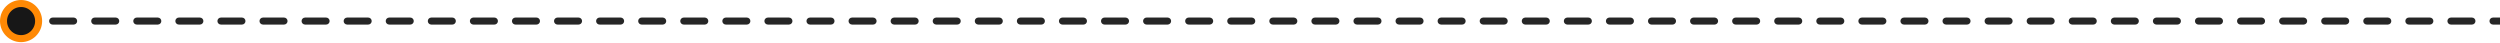
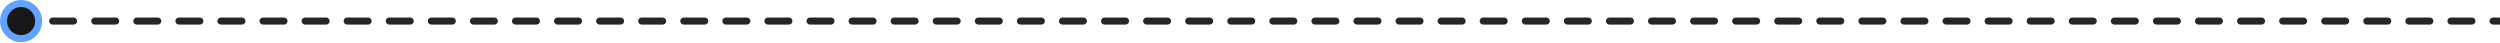
<svg xmlns="http://www.w3.org/2000/svg" width="712" height="12" viewBox="0 0 712 12" fill="none">
  <path d="M713 7C713.552 7 714 6.552 714 6C714 5.448 713.552 5 713 5V7ZM6 11.333C8.946 11.333 11.333 8.946 11.333 6C11.333 3.054 8.946 0.667 6 0.667C3.054 0.667 0.667 3.054 0.667 6C0.667 8.946 3.054 11.333 6 11.333ZM8.996 7C9.548 7 9.996 6.552 9.996 6C9.996 5.448 9.548 5 8.996 5V7ZM14.987 5C14.435 5 13.987 5.448 13.987 6C13.987 6.552 14.435 7 14.987 7V5ZM20.979 7C21.531 7 21.979 6.552 21.979 6C21.979 5.448 21.531 5 20.979 5V7ZM26.97 5C26.418 5 25.97 5.448 25.97 6C25.97 6.552 26.418 7 26.97 7V5ZM32.962 7C33.514 7 33.962 6.552 33.962 6C33.962 5.448 33.514 5 32.962 5V7ZM38.953 5C38.401 5 37.953 5.448 37.953 6C37.953 6.552 38.401 7 38.953 7V5ZM44.945 7C45.497 7 45.945 6.552 45.945 6C45.945 5.448 45.497 5 44.945 5V7ZM50.936 5C50.384 5 49.936 5.448 49.936 6C49.936 6.552 50.384 7 50.936 7V5ZM56.928 7C57.48 7 57.928 6.552 57.928 6C57.928 5.448 57.48 5 56.928 5V7ZM62.919 5C62.367 5 61.919 5.448 61.919 6C61.919 6.552 62.367 7 62.919 7V5ZM68.911 7C69.463 7 69.911 6.552 69.911 6C69.911 5.448 69.463 5 68.911 5V7ZM74.903 5C74.35 5 73.903 5.448 73.903 6C73.903 6.552 74.35 7 74.903 7V5ZM80.894 7C81.446 7 81.894 6.552 81.894 6C81.894 5.448 81.446 5 80.894 5V7ZM86.886 5C86.333 5 85.886 5.448 85.886 6C85.886 6.552 86.333 7 86.886 7V5ZM92.877 7C93.429 7 93.877 6.552 93.877 6C93.877 5.448 93.429 5 92.877 5V7ZM98.869 5C98.316 5 97.869 5.448 97.869 6C97.869 6.552 98.316 7 98.869 7V5ZM104.86 7C105.412 7 105.86 6.552 105.86 6C105.86 5.448 105.412 5 104.86 5V7ZM110.852 5C110.299 5 109.852 5.448 109.852 6C109.852 6.552 110.299 7 110.852 7V5ZM116.843 7C117.395 7 117.843 6.552 117.843 6C117.843 5.448 117.395 5 116.843 5V7ZM122.835 5C122.282 5 121.835 5.448 121.835 6C121.835 6.552 122.282 7 122.835 7V5ZM128.826 7C129.379 7 129.826 6.552 129.826 6C129.826 5.448 129.379 5 128.826 5V7ZM134.818 5C134.266 5 133.818 5.448 133.818 6C133.818 6.552 134.266 7 134.818 7V5ZM140.809 7C141.362 7 141.809 6.552 141.809 6C141.809 5.448 141.362 5 140.809 5V7ZM146.801 5C146.249 5 145.801 5.448 145.801 6C145.801 6.552 146.249 7 146.801 7V5ZM152.792 7C153.345 7 153.792 6.552 153.792 6C153.792 5.448 153.345 5 152.792 5V7ZM158.784 5C158.232 5 157.784 5.448 157.784 6C157.784 6.552 158.232 7 158.784 7V5ZM164.775 7C165.328 7 165.775 6.552 165.775 6C165.775 5.448 165.328 5 164.775 5V7ZM170.767 5C170.215 5 169.767 5.448 169.767 6C169.767 6.552 170.215 7 170.767 7V5ZM176.758 7C177.311 7 177.758 6.552 177.758 6C177.758 5.448 177.311 5 176.758 5V7ZM182.75 5C182.198 5 181.75 5.448 181.75 6C181.75 6.552 182.198 7 182.75 7V5ZM188.742 7C189.294 7 189.742 6.552 189.742 6C189.742 5.448 189.294 5 188.742 5V7ZM194.733 5C194.181 5 193.733 5.448 193.733 6C193.733 6.552 194.181 7 194.733 7V5ZM200.725 7C201.277 7 201.725 6.552 201.725 6C201.725 5.448 201.277 5 200.725 5V7ZM206.716 5C206.164 5 205.716 5.448 205.716 6C205.716 6.552 206.164 7 206.716 7V5ZM212.708 7C213.26 7 213.708 6.552 213.708 6C213.708 5.448 213.26 5 212.708 5V7ZM218.699 5C218.147 5 217.699 5.448 217.699 6C217.699 6.552 218.147 7 218.699 7V5ZM224.691 7C225.243 7 225.691 6.552 225.691 6C225.691 5.448 225.243 5 224.691 5V7ZM230.682 5C230.13 5 229.682 5.448 229.682 6C229.682 6.552 230.13 7 230.682 7V5ZM236.674 7C237.226 7 237.674 6.552 237.674 6C237.674 5.448 237.226 5 236.674 5V7ZM242.665 5C242.113 5 241.665 5.448 241.665 6C241.665 6.552 242.113 7 242.665 7V5ZM248.657 7C249.209 7 249.657 6.552 249.657 6C249.657 5.448 249.209 5 248.657 5V7ZM254.648 5C254.096 5 253.648 5.448 253.648 6C253.648 6.552 254.096 7 254.648 7V5ZM260.64 7C261.192 7 261.64 6.552 261.64 6C261.64 5.448 261.192 5 260.64 5V7ZM266.631 5C266.079 5 265.631 5.448 265.631 6C265.631 6.552 266.079 7 266.631 7V5ZM272.623 7C273.175 7 273.623 6.552 273.623 6C273.623 5.448 273.175 5 272.623 5V7ZM278.615 5C278.062 5 277.615 5.448 277.615 6C277.615 6.552 278.062 7 278.615 7V5ZM284.606 7C285.158 7 285.606 6.552 285.606 6C285.606 5.448 285.158 5 284.606 5V7ZM290.598 5C290.045 5 289.598 5.448 289.598 6C289.598 6.552 290.045 7 290.598 7V5ZM296.589 7C297.141 7 297.589 6.552 297.589 6C297.589 5.448 297.141 5 296.589 5V7ZM302.581 5C302.028 5 301.581 5.448 301.581 6C301.581 6.552 302.028 7 302.581 7V5ZM308.572 7C309.124 7 309.572 6.552 309.572 6C309.572 5.448 309.124 5 308.572 5V7ZM314.564 5C314.011 5 313.564 5.448 313.564 6C313.564 6.552 314.011 7 314.564 7V5ZM320.555 7C321.107 7 321.555 6.552 321.555 6C321.555 5.448 321.107 5 320.555 5V7ZM326.547 5C325.994 5 325.547 5.448 325.547 6C325.547 6.552 325.994 7 326.547 7V5ZM332.538 7C333.09 7 333.538 6.552 333.538 6C333.538 5.448 333.09 5 332.538 5V7ZM338.53 5C337.977 5 337.53 5.448 337.53 6C337.53 6.552 337.977 7 338.53 7V5ZM344.521 7C345.073 7 345.521 6.552 345.521 6C345.521 5.448 345.073 5 344.521 5V7ZM350.513 5C349.96 5 349.513 5.448 349.513 6C349.513 6.552 349.96 7 350.513 7V5ZM356.504 7C357.056 7 357.504 6.552 357.504 6C357.504 5.448 357.056 5 356.504 5V7ZM362.496 5C361.943 5 361.496 5.448 361.496 6C361.496 6.552 361.943 7 362.496 7V5ZM368.487 7C369.04 7 369.487 6.552 369.487 6C369.487 5.448 369.04 5 368.487 5V7ZM374.479 5C373.926 5 373.479 5.448 373.479 6C373.479 6.552 373.926 7 374.479 7V5ZM380.47 7C381.023 7 381.47 6.552 381.47 6C381.47 5.448 381.023 5 380.47 5V7ZM386.462 5C385.909 5 385.462 5.448 385.462 6C385.462 6.552 385.909 7 386.462 7V5ZM392.453 7C393.006 7 393.453 6.552 393.453 6C393.453 5.448 393.006 5 392.453 5V7ZM398.445 5C397.893 5 397.445 5.448 397.445 6C397.445 6.552 397.893 7 398.445 7V5ZM404.436 7C404.989 7 405.436 6.552 405.436 6C405.436 5.448 404.989 5 404.436 5V7ZM410.428 5C409.876 5 409.428 5.448 409.428 6C409.428 6.552 409.876 7 410.428 7V5ZM416.419 7C416.972 7 417.419 6.552 417.419 6C417.419 5.448 416.972 5 416.419 5V7ZM422.411 5C421.859 5 421.411 5.448 421.411 6C421.411 6.552 421.859 7 422.411 7V5ZM428.402 7C428.955 7 429.402 6.552 429.402 6C429.402 5.448 428.955 5 428.402 5V7ZM434.394 5C433.842 5 433.394 5.448 433.394 6C433.394 6.552 433.842 7 434.394 7V5ZM440.385 7C440.938 7 441.385 6.552 441.385 6C441.385 5.448 440.938 5 440.385 5V7ZM446.377 5C445.825 5 445.377 5.448 445.377 6C445.377 6.552 445.825 7 446.377 7V5ZM452.368 7C452.921 7 453.368 6.552 453.368 6C453.368 5.448 452.921 5 452.368 5V7ZM458.36 5C457.808 5 457.36 5.448 457.36 6C457.36 6.552 457.808 7 458.36 7V5ZM464.352 7C464.904 7 465.352 6.552 465.352 6C465.352 5.448 464.904 5 464.352 5V7ZM470.343 5C469.791 5 469.343 5.448 469.343 6C469.343 6.552 469.791 7 470.343 7V5ZM476.335 7C476.887 7 477.335 6.552 477.335 6C477.335 5.448 476.887 5 476.335 5V7ZM482.326 5C481.774 5 481.326 5.448 481.326 6C481.326 6.552 481.774 7 482.326 7V5ZM488.318 7C488.87 7 489.318 6.552 489.318 6C489.318 5.448 488.87 5 488.318 5V7ZM494.309 5C493.757 5 493.309 5.448 493.309 6C493.309 6.552 493.757 7 494.309 7V5ZM500.301 7C500.853 7 501.301 6.552 501.301 6C501.301 5.448 500.853 5 500.301 5V7ZM506.292 5C505.74 5 505.292 5.448 505.292 6C505.292 6.552 505.74 7 506.292 7V5ZM512.284 7C512.836 7 513.284 6.552 513.284 6C513.284 5.448 512.836 5 512.284 5V7ZM518.275 5C517.723 5 517.275 5.448 517.275 6C517.275 6.552 517.723 7 518.275 7V5ZM524.267 7C524.819 7 525.267 6.552 525.267 6C525.267 5.448 524.819 5 524.267 5V7ZM530.258 5C529.706 5 529.258 5.448 529.258 6C529.258 6.552 529.706 7 530.258 7V5ZM536.25 7C536.802 7 537.25 6.552 537.25 6C537.25 5.448 536.802 5 536.25 5V7ZM542.241 5C541.689 5 541.241 5.448 541.241 6C541.241 6.552 541.689 7 542.241 7V5ZM548.233 7C548.785 7 549.233 6.552 549.233 6C549.233 5.448 548.785 5 548.233 5V7ZM554.224 5C553.672 5 553.224 5.448 553.224 6C553.224 6.552 553.672 7 554.224 7V5ZM560.216 7C560.768 7 561.216 6.552 561.216 6C561.216 5.448 560.768 5 560.216 5V7ZM566.207 5C565.655 5 565.207 5.448 565.207 6C565.207 6.552 565.655 7 566.207 7V5ZM572.199 7C572.751 7 573.199 6.552 573.199 6C573.199 5.448 572.751 5 572.199 5V7ZM578.19 5C577.638 5 577.19 5.448 577.19 6C577.19 6.552 577.638 7 578.19 7V5ZM584.182 7C584.734 7 585.182 6.552 585.182 6C585.182 5.448 584.734 5 584.182 5V7ZM590.173 5C589.621 5 589.173 5.448 589.173 6C589.173 6.552 589.621 7 590.173 7V5ZM596.165 7C596.717 7 597.165 6.552 597.165 6C597.165 5.448 596.717 5 596.165 5V7ZM602.156 5C601.604 5 601.156 5.448 601.156 6C601.156 6.552 601.604 7 602.156 7V5ZM608.148 7C608.7 7 609.148 6.552 609.148 6C609.148 5.448 608.7 5 608.148 5V7ZM614.139 5C613.587 5 613.139 5.448 613.139 6C613.139 6.552 613.587 7 614.139 7V5ZM620.131 7C620.683 7 621.131 6.552 621.131 6C621.131 5.448 620.683 5 620.131 5V7ZM626.122 5C625.57 5 625.122 5.448 625.122 6C625.122 6.552 625.57 7 626.122 7V5ZM632.114 7C632.666 7 633.114 6.552 633.114 6C633.114 5.448 632.666 5 632.114 5V7ZM638.105 5C637.553 5 637.105 5.448 637.105 6C637.105 6.552 637.553 7 638.105 7V5ZM644.097 7C644.649 7 645.097 6.552 645.097 6C645.097 5.448 644.649 5 644.097 5V7ZM650.089 5C649.536 5 649.089 5.448 649.089 6C649.089 6.552 649.536 7 650.089 7V5ZM656.08 7C656.632 7 657.08 6.552 657.08 6C657.08 5.448 656.632 5 656.08 5V7ZM662.072 5C661.519 5 661.072 5.448 661.072 6C661.072 6.552 661.519 7 662.072 7V5ZM668.063 7C668.615 7 669.063 6.552 669.063 6C669.063 5.448 668.615 5 668.063 5V7ZM674.055 5C673.502 5 673.055 5.448 673.055 6C673.055 6.552 673.502 7 674.055 7V5ZM680.046 7C680.598 7 681.046 6.552 681.046 6C681.046 5.448 680.598 5 680.046 5V7ZM686.038 5C685.485 5 685.038 5.448 685.038 6C685.038 6.552 685.485 7 686.038 7V5ZM692.029 7C692.581 7 693.029 6.552 693.029 6C693.029 5.448 692.581 5 692.029 5V7ZM698.021 5C697.468 5 697.021 5.448 697.021 6C697.021 6.552 697.468 7 698.021 7V5ZM704.012 7C704.564 7 705.012 6.552 705.012 6C705.012 5.448 704.564 5 704.012 5V7ZM710.004 5C709.451 5 709.004 5.448 709.004 6C709.004 6.552 709.451 7 710.004 7V5ZM6 7L8.996 7V5L6 5V7ZM14.987 7L20.979 7V5L14.987 5V7ZM26.97 7L32.962 7V5L26.97 5V7ZM38.953 7L44.945 7V5L38.953 5V7ZM50.936 7L56.928 7V5L50.936 5V7ZM62.919 7L68.911 7V5L62.919 5V7ZM74.903 7L80.894 7V5L74.903 5V7ZM86.886 7L92.877 7V5L86.886 5V7ZM98.869 7L104.86 7V5L98.869 5V7ZM110.852 7L116.843 7V5L110.852 5V7ZM122.835 7L128.826 7V5L122.835 5V7ZM134.818 7L140.809 7V5L134.818 5V7ZM146.801 7L152.792 7V5L146.801 5V7ZM158.784 7L164.775 7V5L158.784 5V7ZM170.767 7L176.758 7V5L170.767 5V7ZM182.75 7L188.742 7V5L182.75 5V7ZM194.733 7L200.725 7V5L194.733 5V7ZM206.716 7L212.708 7V5L206.716 5V7ZM218.699 7L224.691 7V5L218.699 5V7ZM230.682 7L236.674 7V5L230.682 5V7ZM242.665 7L248.657 7V5L242.665 5V7ZM254.648 7L260.64 7V5L254.648 5V7ZM266.631 7L272.623 7V5L266.631 5V7ZM278.615 7L284.606 7V5L278.615 5V7ZM290.598 7L296.589 7V5L290.598 5V7ZM302.581 7L308.572 7V5L302.581 5V7ZM314.564 7L320.555 7V5L314.564 5V7ZM326.547 7L332.538 7V5L326.547 5V7ZM338.53 7L344.521 7V5L338.53 5V7ZM350.513 7L356.504 7V5L350.513 5V7ZM362.496 7L368.487 7V5L362.496 5V7ZM374.479 7L380.47 7V5L374.479 5V7ZM386.462 7L392.453 7V5L386.462 5V7ZM398.445 7L404.436 7V5L398.445 5V7ZM410.428 7L416.419 7V5L410.428 5V7ZM422.411 7L428.402 7V5L422.411 5V7ZM434.394 7L440.385 7V5L434.394 5V7ZM446.377 7L452.368 7V5L446.377 5V7ZM458.36 7L464.352 7V5L458.36 5V7ZM470.343 7L476.335 7V5L470.343 5V7ZM482.326 7L488.318 7V5L482.326 5V7ZM494.309 7L500.301 7V5L494.309 5V7ZM506.292 7L512.284 7V5L506.292 5V7ZM518.275 7L524.267 7V5L518.275 5V7ZM530.258 7L536.25 7V5L530.258 5V7ZM542.241 7L548.233 7V5L542.241 5V7ZM554.224 7L560.216 7V5L554.224 5V7ZM566.207 7L572.199 7V5L566.207 5V7ZM578.19 7L584.182 7V5L578.19 5V7ZM590.173 7L596.165 7V5L590.173 5V7ZM602.156 7L608.148 7V5L602.156 5V7ZM614.139 7L620.131 7V5L614.139 5V7ZM626.122 7L632.114 7V5L626.122 5V7ZM638.105 7L644.097 7V5L638.105 5V7ZM650.089 7L656.08 7V5L650.089 5V7ZM662.072 7L668.063 7V5L662.072 5V7ZM674.055 7L680.046 7V5L674.055 5V7ZM686.038 7L692.029 7V5L686.038 5V7ZM698.021 7L704.012 7V5L698.021 5V7ZM710.004 7L713 7V5L710.004 5V7Z" fill="#262626" />
-   <rect x="-1" y="1" width="10" height="10" rx="5" transform="matrix(-1 0 0 1 10 0)" fill="#171717" stroke="#FF8904" stroke-width="2" />
+   <rect x="-1" y="1" width="10" height="10" rx="5" transform="matrix(-1 0 0 1 10 0)" fill="#171717" stroke="#60A5FA" stroke-width="2" />
</svg>
